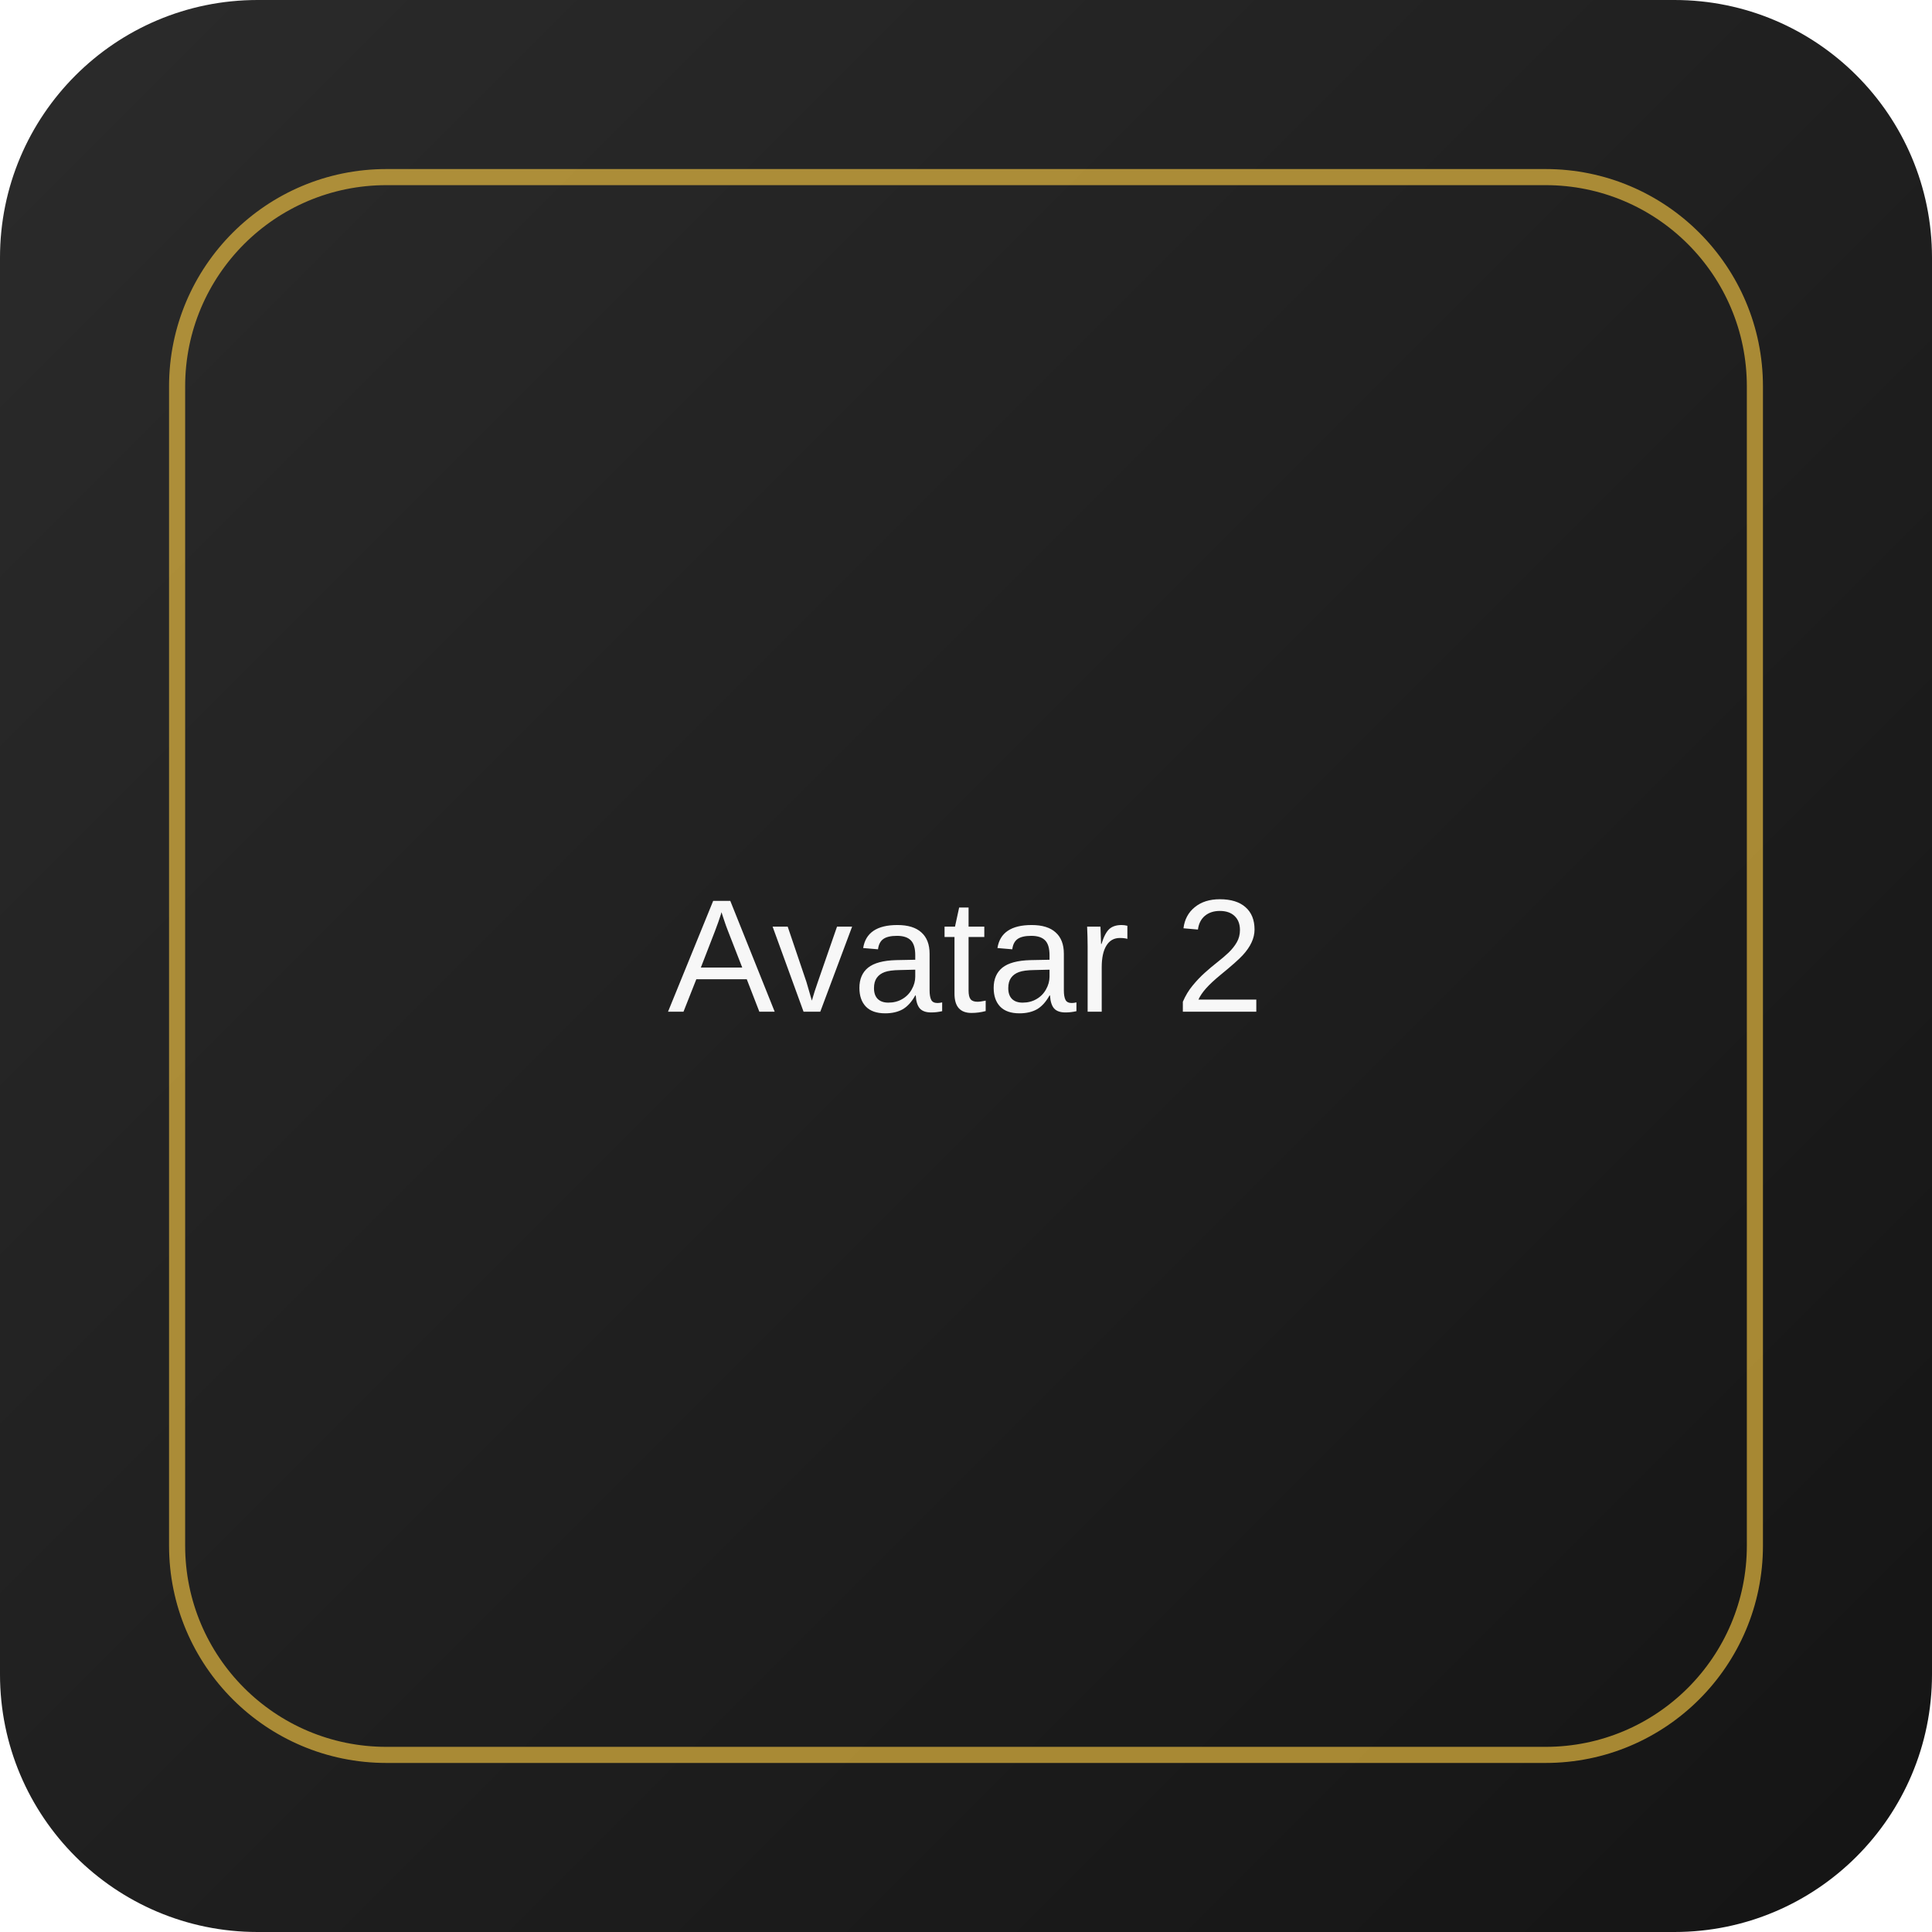
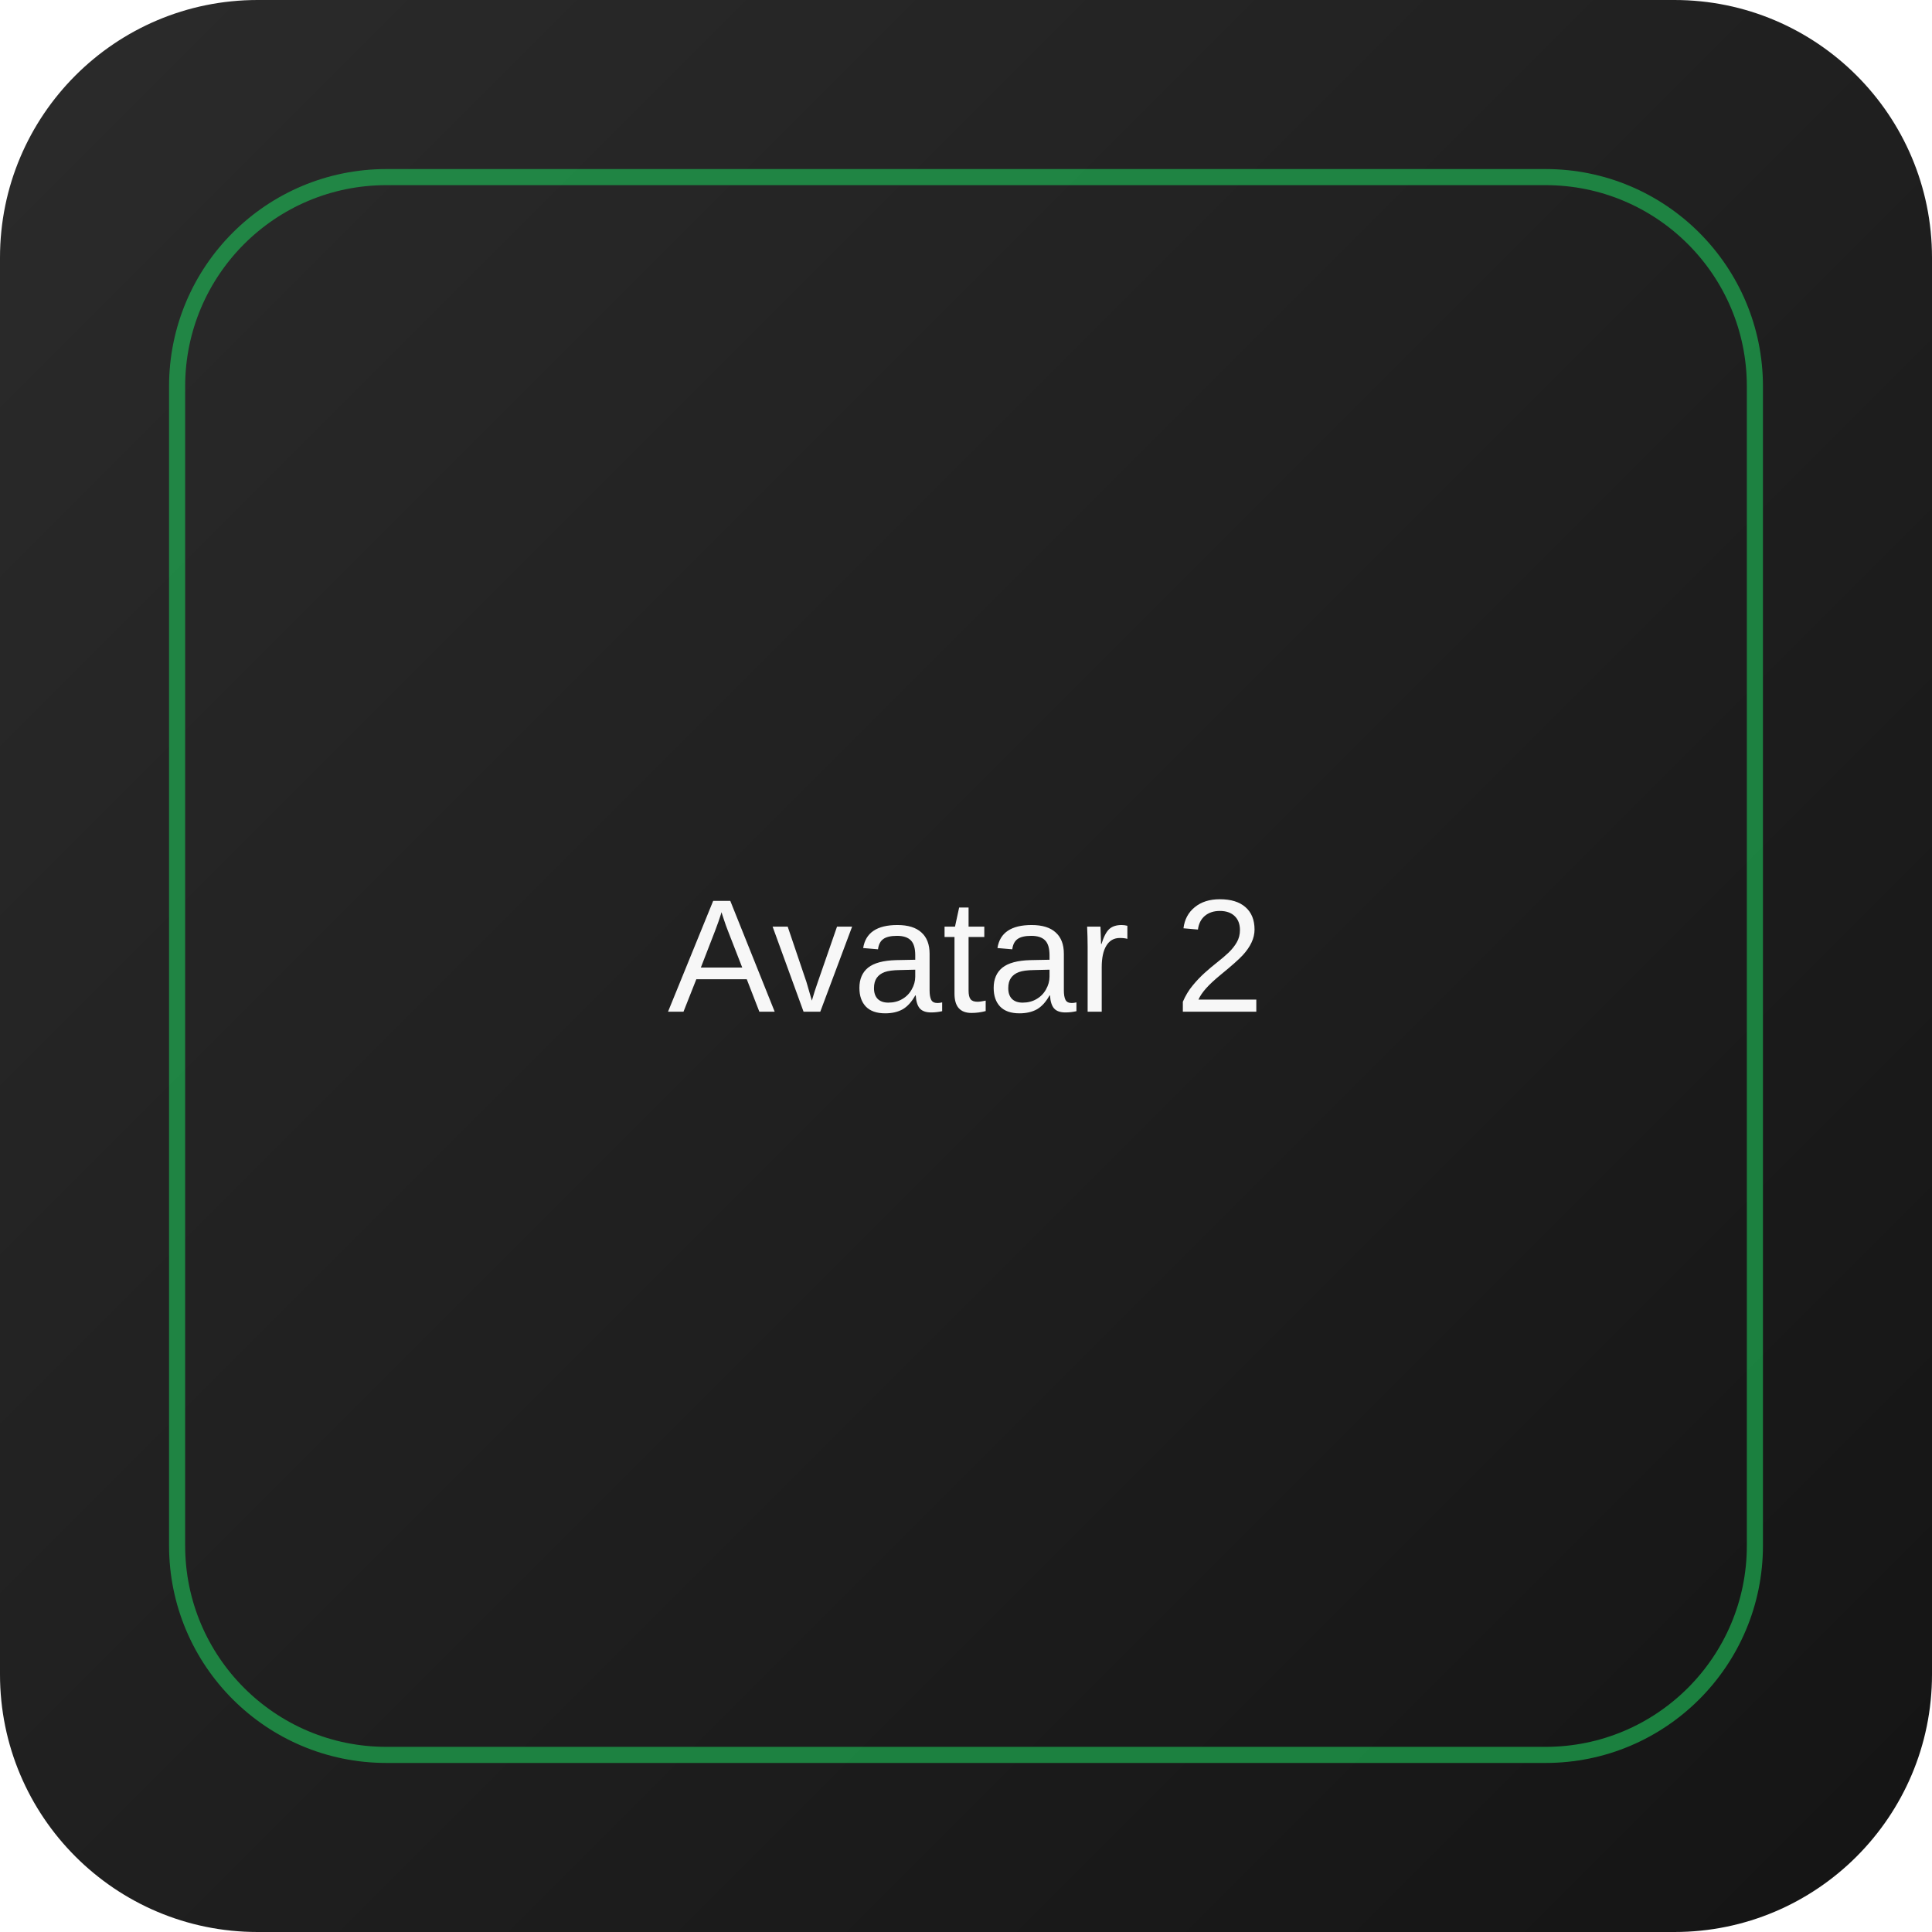
<svg xmlns="http://www.w3.org/2000/svg" width="240" height="240" viewBox="0 0 240 240" role="img" aria-label="Avatar 2">
  <defs>
    <linearGradient id="bg" x1="0" y1="0" x2="1" y2="1">
      <stop offset="0%" stop-color="#2b2b2b" />
      <stop offset="100%" stop-color="#141414" />
    </linearGradient>
  </defs>
  <rect width="240" height="240" rx="32" fill="url(#bg)" />
-   <rect x="22" y="22" width="196" height="196" rx="26" fill="none" stroke="#f5c542" stroke-width="2" opacity="0.65" />
+   <rect x="22" y="22" width="196" height="196" rx="26" fill="none" stroke="#1db954" stroke-width="2" opacity="0.65" />
  <text x="50%" y="50%" fill="#f7f7f7" font-size="20" font-family="Poppins, Arial, sans-serif" text-anchor="middle" dominant-baseline="middle">Avatar 2</text>
</svg>
